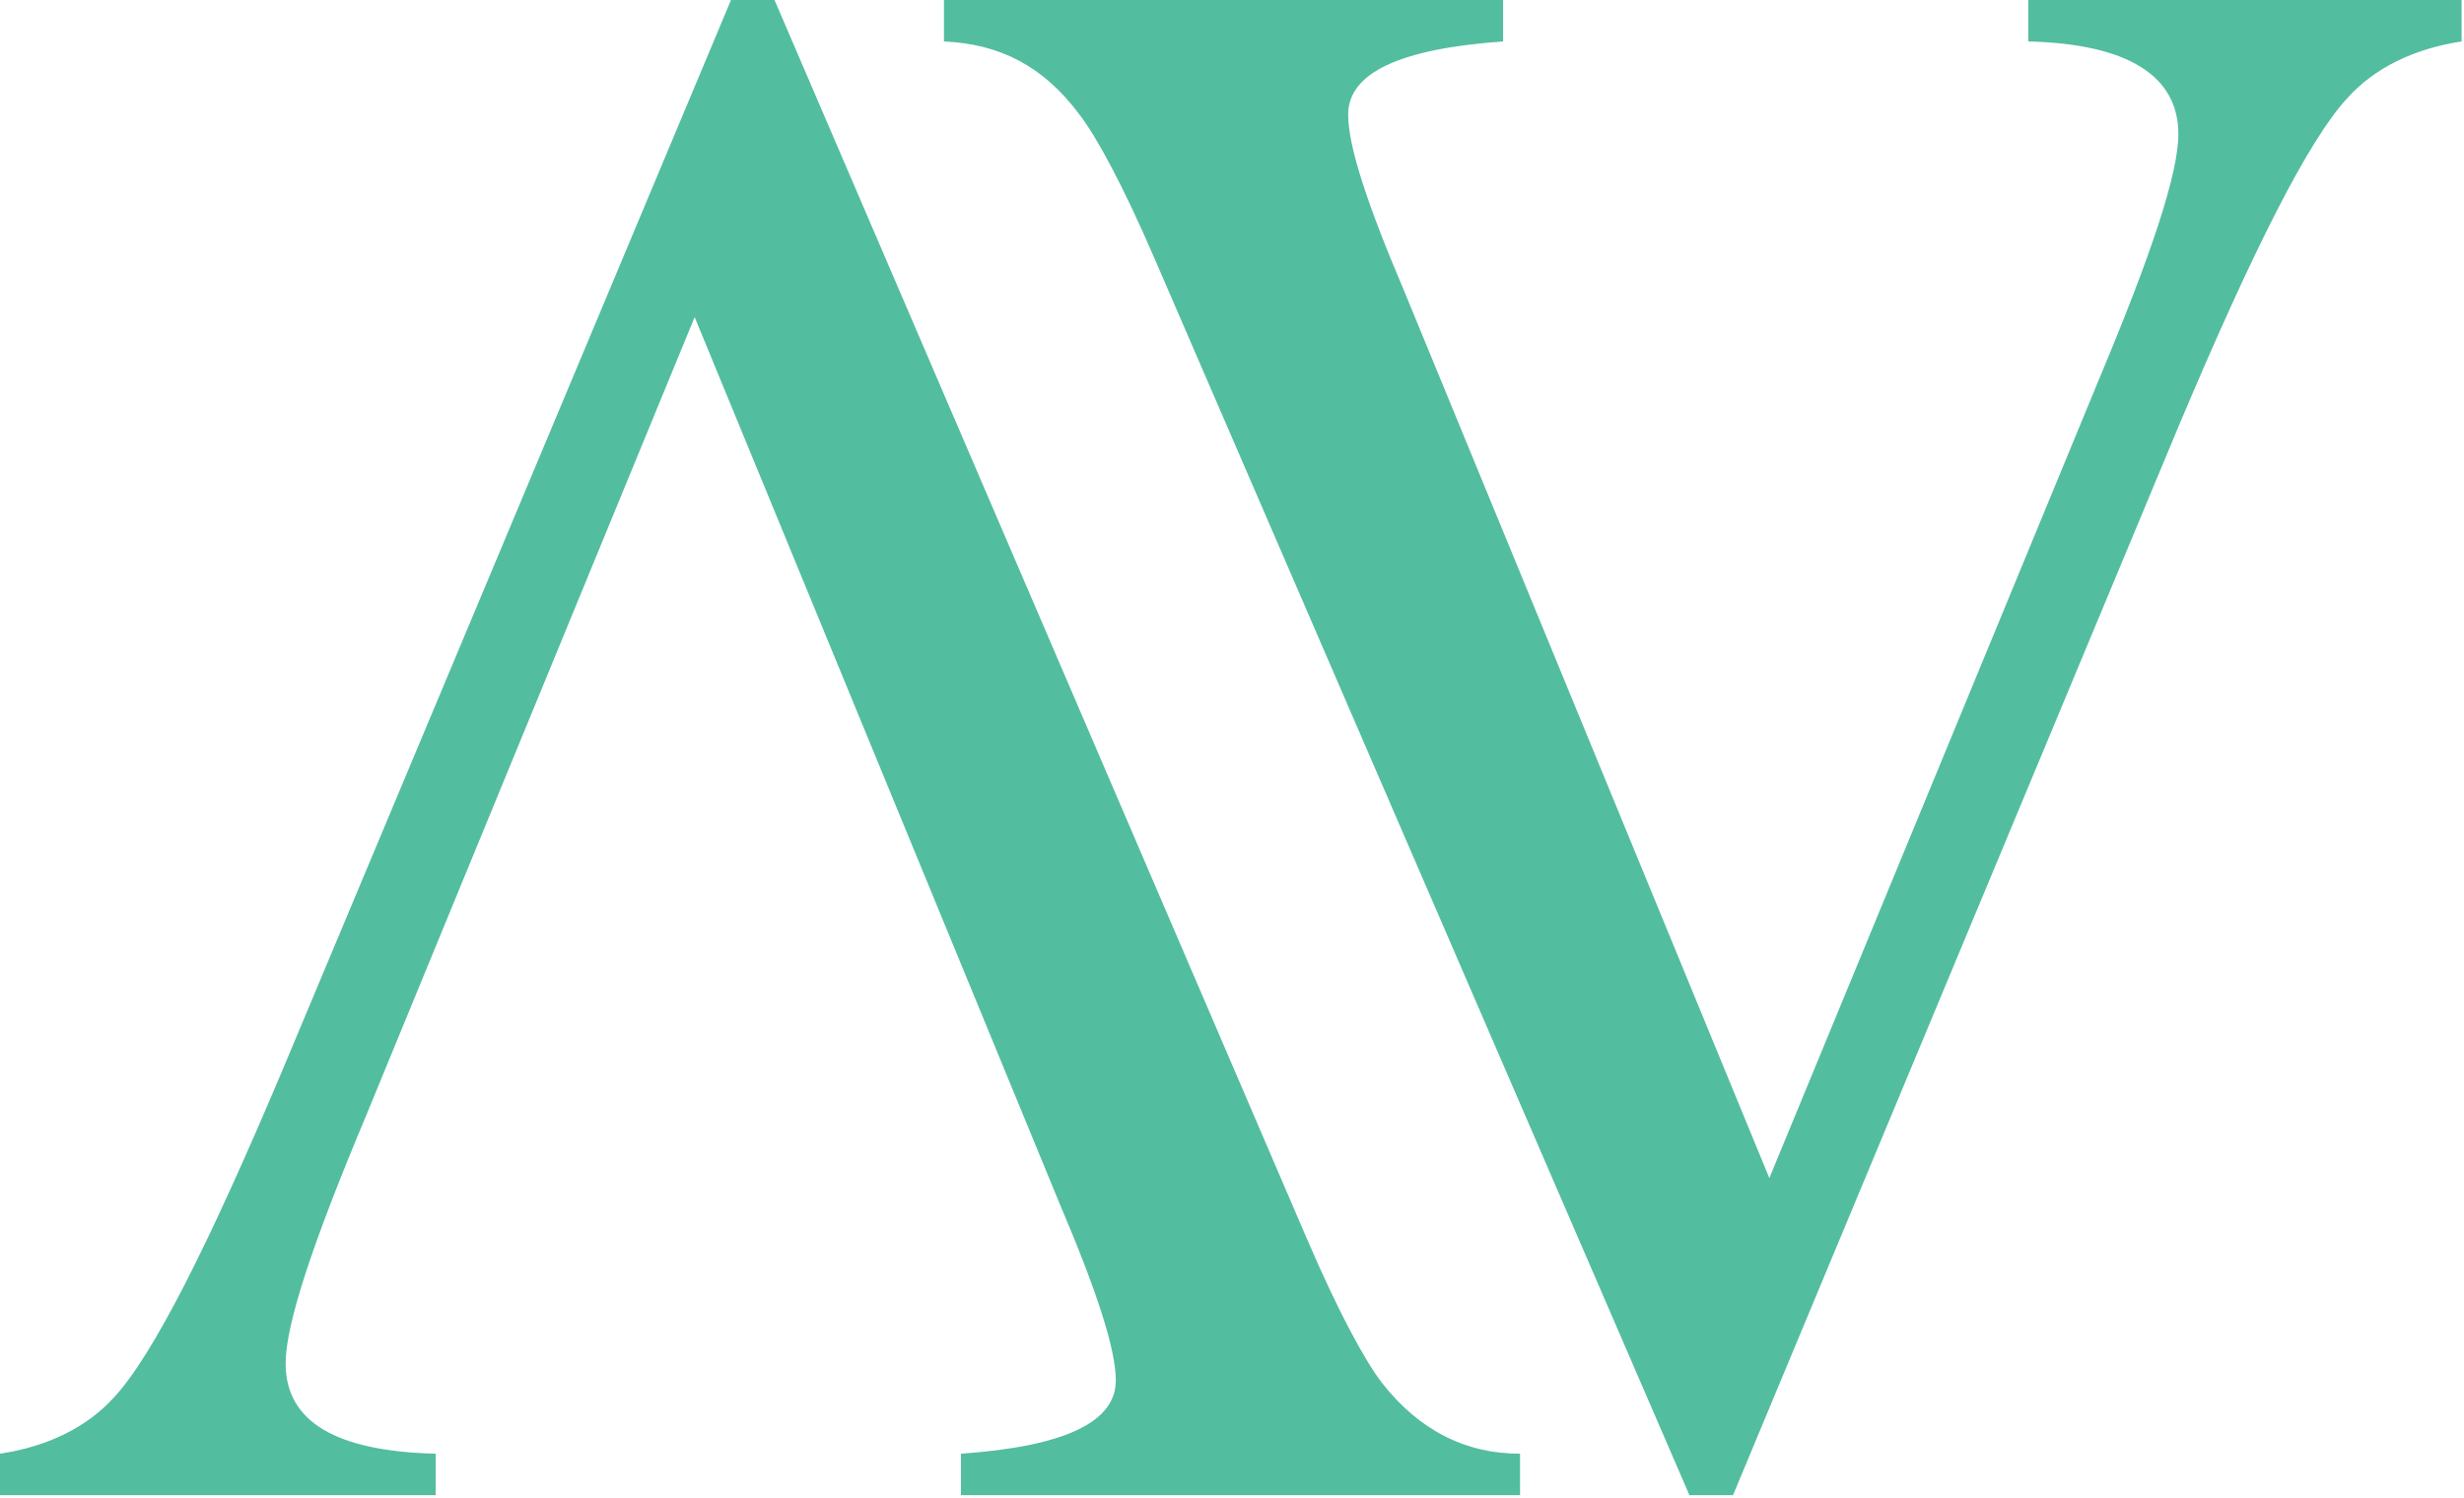
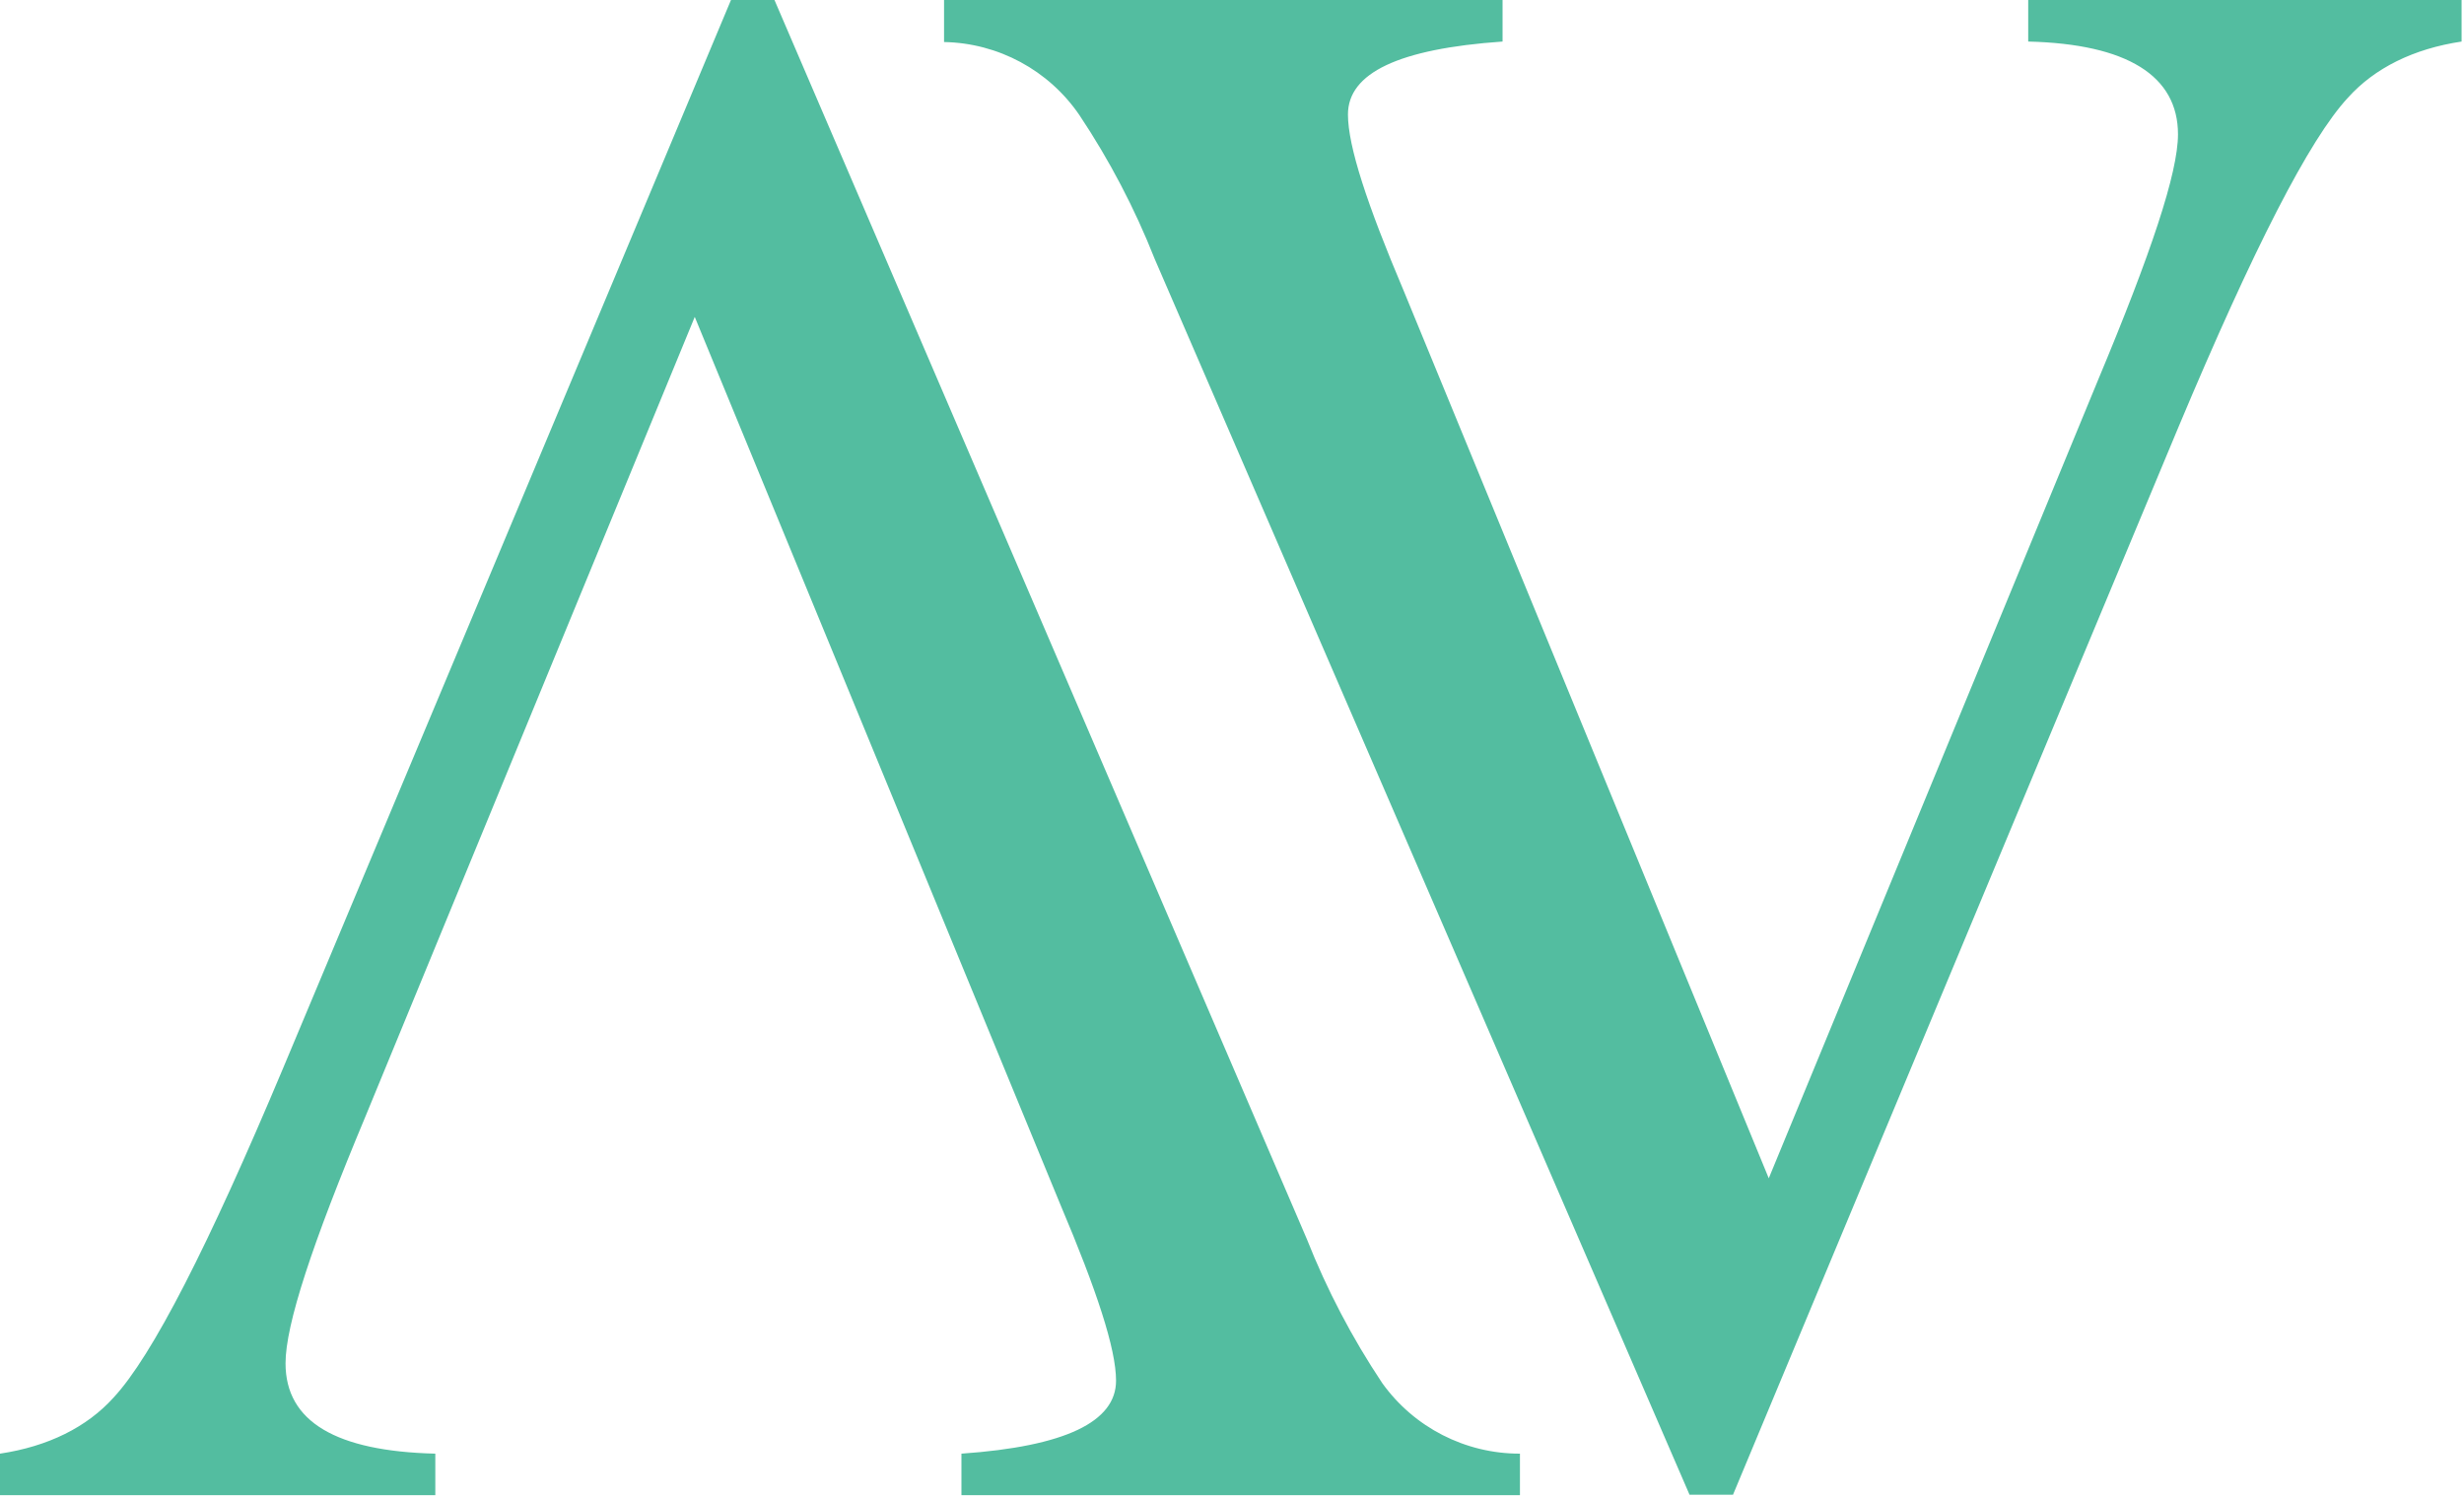
- <svg xmlns="http://www.w3.org/2000/svg" width="51" height="31" viewBox="0 0 51 31" fill="none">
-   <path d="M27.053 25.648C27.704 27.163 28.255 28.173 28.606 28.627C29.358 29.586 30.309 30.091 31.462 30.091V30.95H19.889V30.091C22.043 29.94 23.095 29.435 23.095 28.576C23.095 27.92 22.695 26.709 21.943 24.941L14.378 6.564L7.565 23.124C6.463 25.749 5.912 27.415 5.912 28.223C5.912 29.435 6.964 30.041 9.018 30.091V30.95H0V30.091C1.002 29.94 1.804 29.536 2.355 28.93C3.156 28.072 4.308 25.8 5.862 22.114L15.13 0H16.031L27.053 25.648Z" fill="#53BDA0" />
-   <path d="M41.982 0.858V0H50.95V0.858C49.948 1.01 49.146 1.414 48.595 2.02C47.794 2.878 46.641 5.15 45.088 8.835L35.87 30.95H34.968L23.897 5.352C23.245 3.837 22.694 2.827 22.344 2.373C21.592 1.363 20.69 0.909 19.538 0.858V0H31.111V0.858C28.957 1.01 27.904 1.515 27.904 2.373C27.904 3.029 28.305 4.241 29.057 6.008L36.622 24.386L43.435 7.876C44.537 5.251 45.088 3.585 45.088 2.777C45.088 1.565 44.036 0.909 41.982 0.858Z" fill="#53BDA0" />
+ <svg xmlns="http://www.w3.org/2000/svg" width="51" height="31" fill="none">
+   <path fill="#53BDA0" d="M27.05 25.65a15.9 15.9 0 001.56 2.98 3.5 3.5 0 002.85 1.46v.86H19.9v-.86c2.15-.15 3.2-.66 3.2-1.51 0-.66-.4-1.87-1.15-3.64L14.38 6.56 7.56 23.12c-1.1 2.63-1.65 4.3-1.65 5.1 0 1.21 1.05 1.82 3.1 1.87v.86H0v-.86c1-.15 1.8-.55 2.35-1.16.8-.86 1.96-3.13 3.51-6.82L15.13 0h.9l11.02 25.65zM41.98.86V0h8.97v.86c-1 .15-1.8.55-2.35 1.16-.8.86-1.96 3.13-3.51 6.82l-9.22 22.1h-.9L23.9 5.36a15.89 15.89 0 00-1.56-2.98 3.47 3.47 0 00-2.8-1.51V0H31.1v.86c-2.15.15-3.2.65-3.2 1.51 0 .66.4 1.87 1.15 3.64l7.56 18.38 6.81-16.51c1.1-2.63 1.66-4.3 1.66-5.1 0-1.21-1.05-1.87-3.1-1.92z" />
</svg>
